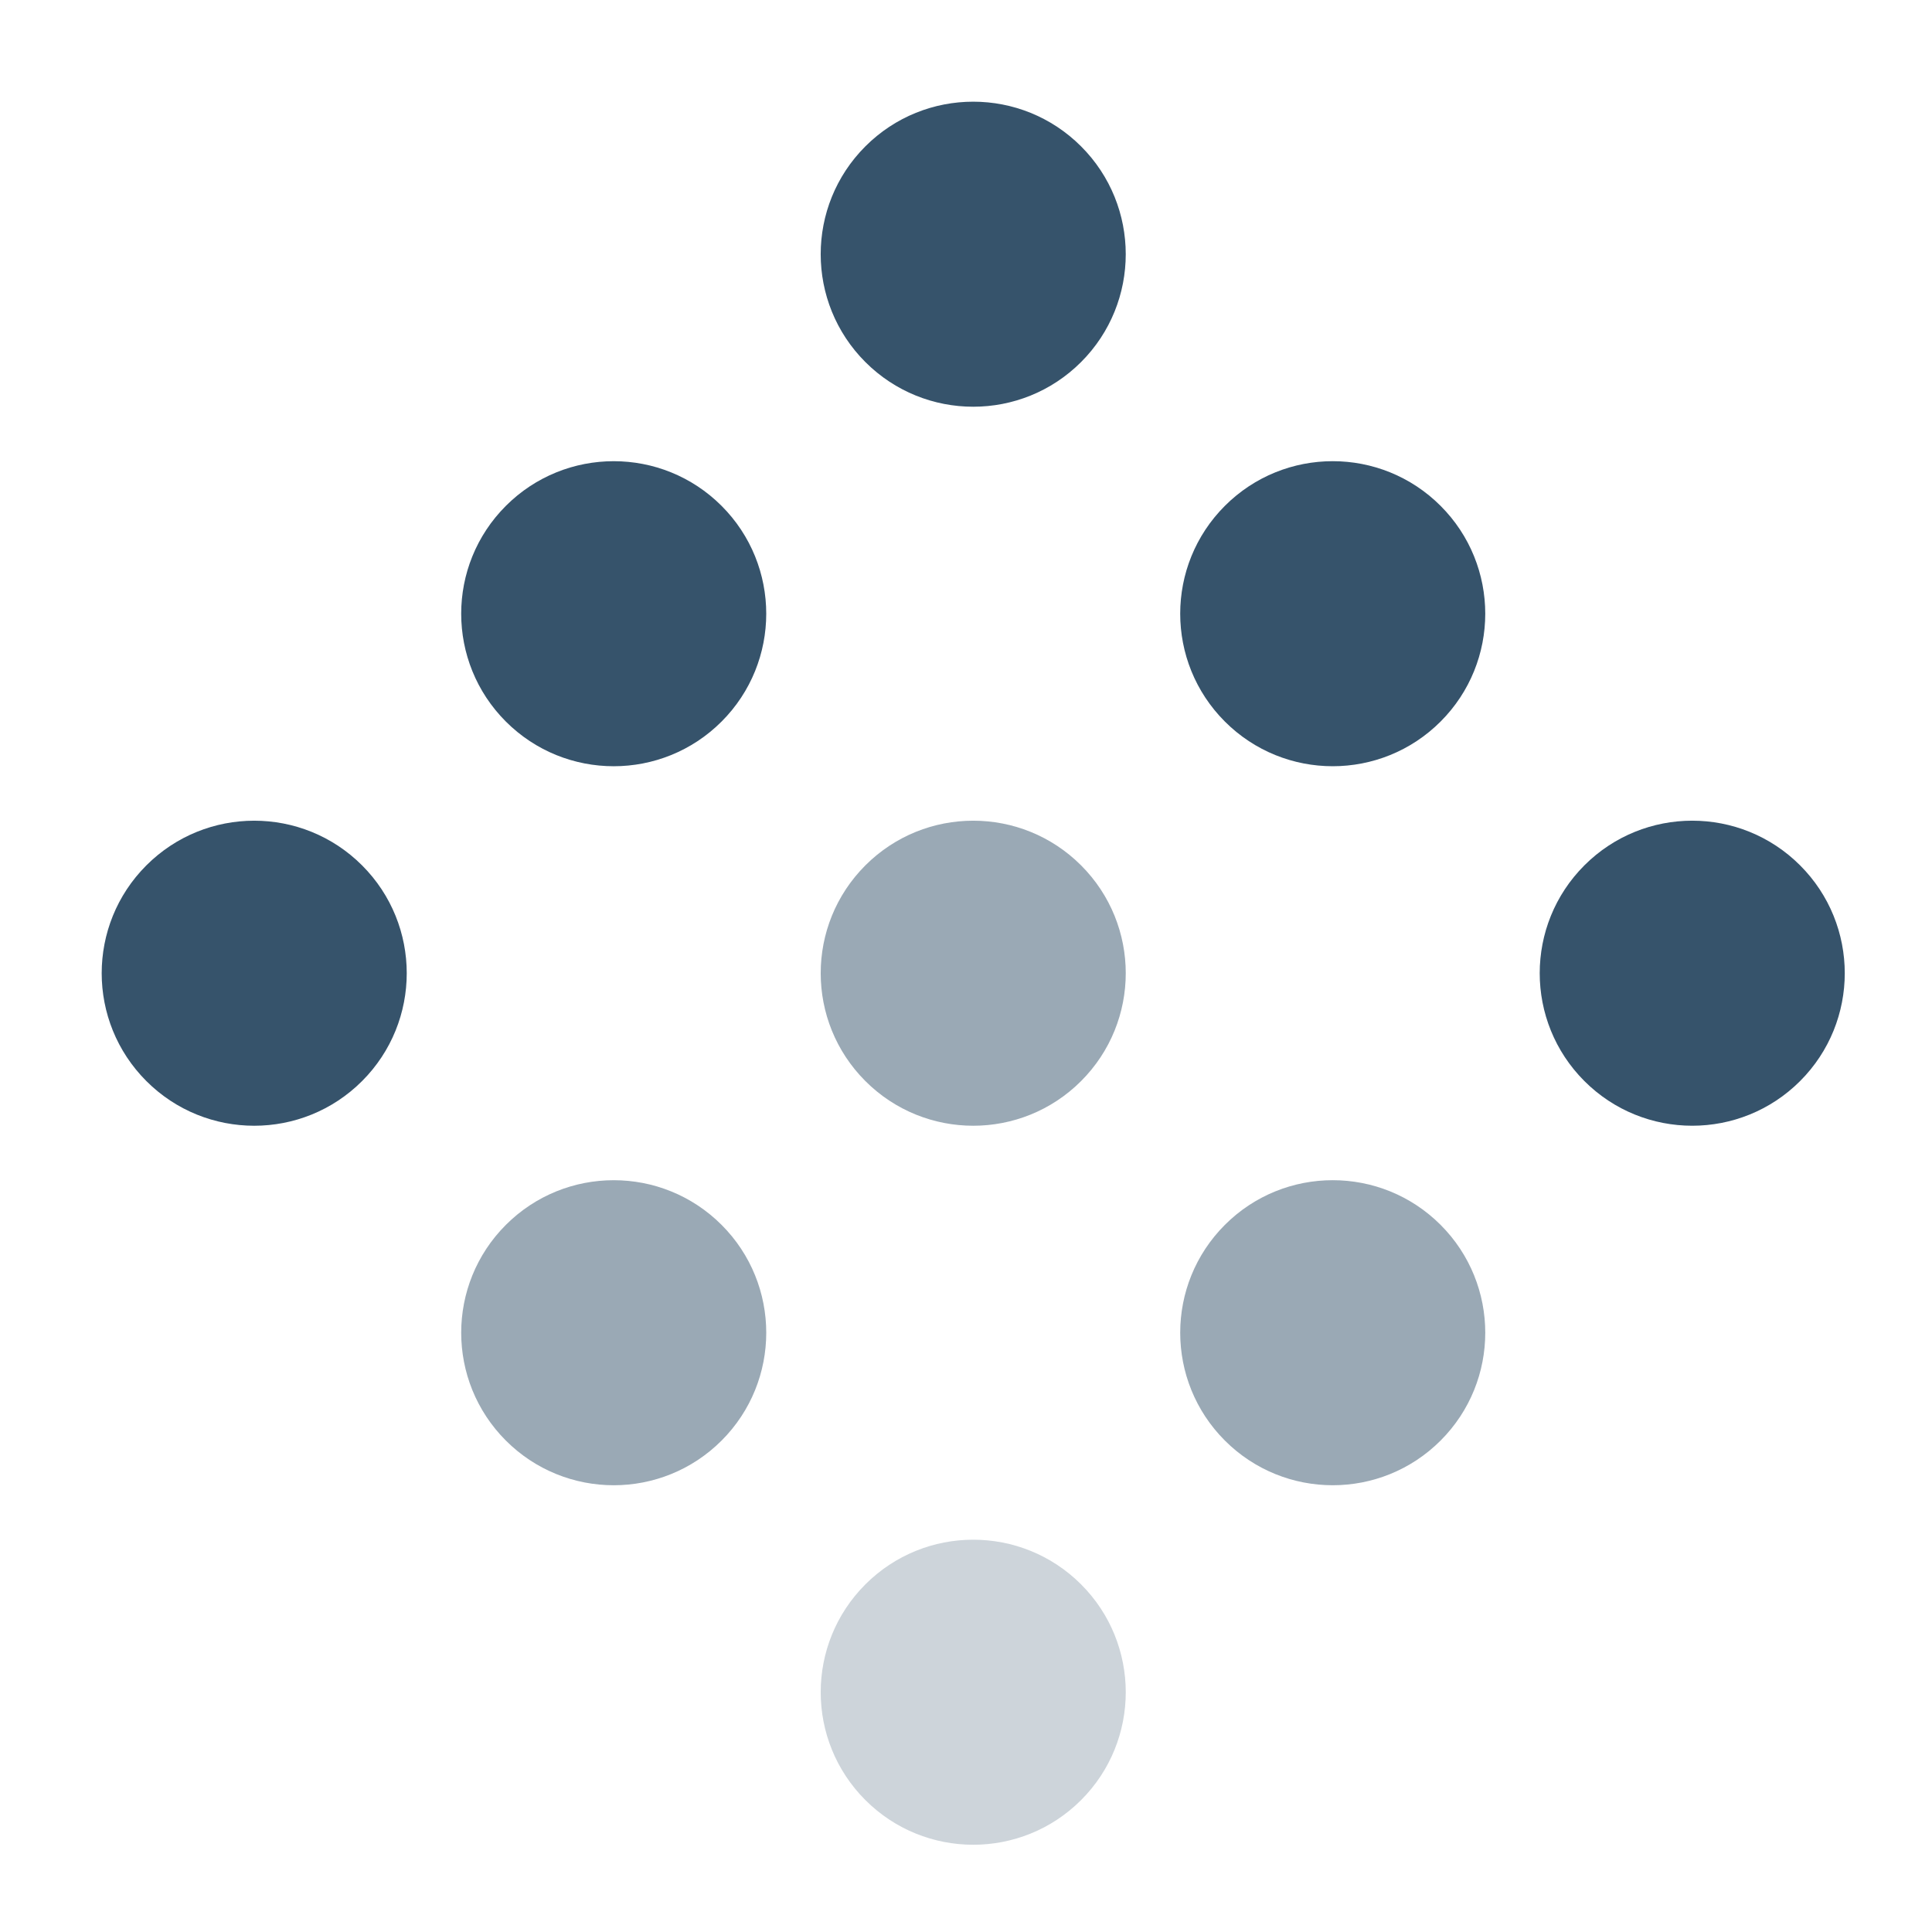
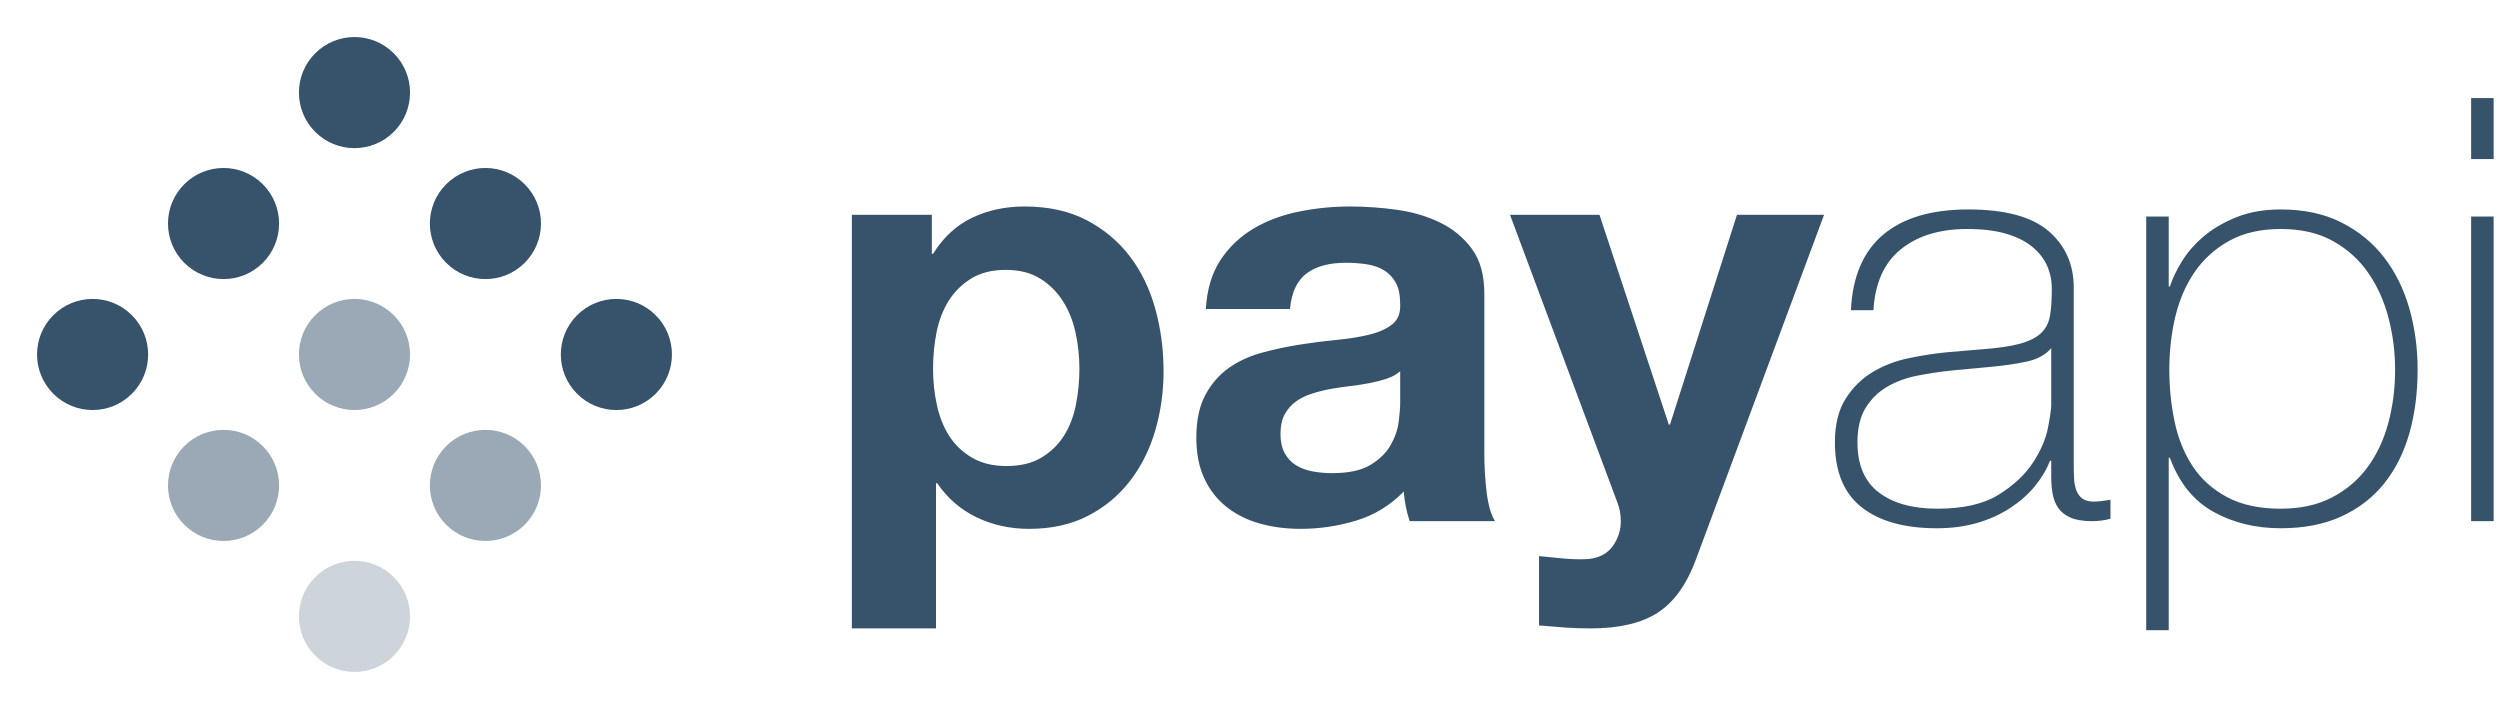
- <svg xmlns="http://www.w3.org/2000/svg" width="38" height="38" viewBox="0 0 38 38" fill="none">
+ <svg xmlns="http://www.w3.org/2000/svg" width="135" height="38" viewBox="0 0 135 38" fill="none">
+   <path fill-rule="evenodd" clip-rule="evenodd" d="M134.657 8.59V5.294H133.441V8.59H134.657ZM50.544 33.934V26.094H50.608C51.163 26.905 51.872 27.518 52.736 27.934C53.6 28.35 54.544 28.558 55.568 28.558C56.784 28.558 57.845 28.323 58.752 27.854C59.659 27.385 60.416 26.756 61.024 25.966C61.632 25.177 62.085 24.27 62.384 23.246C62.683 22.222 62.832 21.155 62.832 20.046C62.832 18.873 62.683 17.747 62.384 16.67C62.085 15.593 61.627 14.649 61.008 13.838C60.389 13.027 59.611 12.377 58.672 11.886C57.733 11.396 56.613 11.15 55.312 11.15C54.288 11.15 53.349 11.353 52.496 11.758C51.643 12.164 50.939 12.814 50.384 13.71H50.32V11.598H46V33.934H50.544ZM54.352 25.166C53.627 25.166 53.008 25.017 52.496 24.718C51.984 24.419 51.573 24.03 51.264 23.55C50.955 23.07 50.731 22.51 50.592 21.87C50.453 21.23 50.384 20.579 50.384 19.918C50.384 19.235 50.448 18.574 50.576 17.934C50.704 17.294 50.923 16.729 51.232 16.238C51.541 15.748 51.947 15.348 52.448 15.038C52.949 14.729 53.573 14.574 54.32 14.574C55.045 14.574 55.659 14.729 56.16 15.038C56.661 15.348 57.072 15.753 57.392 16.254C57.712 16.756 57.941 17.326 58.08 17.966C58.219 18.606 58.288 19.257 58.288 19.918C58.288 20.579 58.224 21.23 58.096 21.87C57.968 22.51 57.749 23.07 57.44 23.55C57.131 24.03 56.725 24.419 56.224 24.718C55.723 25.017 55.099 25.166 54.352 25.166ZM73.242 28.11C72.26 28.409 71.258 28.558 70.234 28.558C69.445 28.558 68.709 28.462 68.026 28.27C67.343 28.078 66.746 27.779 66.234 27.374C65.722 26.969 65.322 26.457 65.034 25.838C64.746 25.22 64.602 24.483 64.602 23.63C64.602 22.692 64.767 21.918 65.098 21.31C65.428 20.702 65.855 20.217 66.378 19.854C66.9 19.491 67.498 19.22 68.17 19.038C68.842 18.857 69.519 18.713 70.202 18.606C70.885 18.5 71.556 18.414 72.218 18.35C72.879 18.286 73.466 18.19 73.978 18.062C74.49 17.934 74.895 17.747 75.194 17.502C75.493 17.257 75.631 16.899 75.61 16.43C75.61 15.94 75.53 15.55 75.37 15.262C75.21 14.974 74.996 14.75 74.73 14.59C74.463 14.43 74.154 14.323 73.802 14.27C73.45 14.217 73.071 14.19 72.666 14.19C71.77 14.19 71.066 14.382 70.554 14.766C70.042 15.15 69.743 15.79 69.658 16.686H65.114C65.178 15.62 65.445 14.734 65.914 14.03C66.383 13.326 66.981 12.761 67.706 12.334C68.431 11.908 69.247 11.604 70.154 11.422C71.061 11.241 71.972 11.15 72.89 11.15C73.722 11.15 74.564 11.209 75.418 11.326C76.271 11.444 77.05 11.673 77.754 12.014C78.458 12.355 79.034 12.83 79.482 13.438C79.93 14.046 80.154 14.851 80.154 15.854V24.462C80.154 25.209 80.197 25.924 80.282 26.606C80.367 27.289 80.516 27.801 80.73 28.142H76.122C76.037 27.886 75.967 27.625 75.914 27.358C75.861 27.091 75.823 26.82 75.802 26.542C75.076 27.289 74.223 27.811 73.242 28.11ZM71.93 25.55C71.567 25.55 71.215 25.518 70.874 25.454C70.532 25.39 70.234 25.278 69.978 25.118C69.722 24.958 69.519 24.739 69.37 24.462C69.221 24.185 69.146 23.843 69.146 23.438C69.146 23.012 69.221 22.66 69.37 22.382C69.519 22.105 69.716 21.875 69.962 21.694C70.207 21.513 70.495 21.369 70.826 21.262C71.156 21.155 71.493 21.07 71.834 21.006C72.197 20.942 72.559 20.889 72.922 20.846C73.284 20.803 73.631 20.75 73.962 20.686C74.293 20.622 74.602 20.542 74.89 20.446C75.178 20.35 75.418 20.217 75.61 20.046V21.742C75.61 21.998 75.583 22.34 75.53 22.766C75.477 23.193 75.332 23.614 75.098 24.03C74.863 24.446 74.501 24.803 74.01 25.102C73.519 25.401 72.826 25.55 71.93 25.55ZM89.54 33.07C88.665 33.646 87.449 33.934 85.892 33.934C85.422 33.934 84.958 33.918 84.5 33.886C84.041 33.854 83.577 33.817 83.108 33.774V30.03C83.534 30.073 83.972 30.116 84.42 30.158C84.868 30.201 85.316 30.212 85.764 30.19C86.361 30.126 86.804 29.892 87.092 29.486C87.38 29.081 87.524 28.633 87.524 28.142C87.524 27.779 87.46 27.438 87.332 27.118L81.54 11.598H86.372L90.116 22.926H90.18L93.796 11.598H98.5L91.588 30.19C91.097 31.534 90.414 32.494 89.54 33.07ZM104.59 28.526C105.379 28.526 106.104 28.43 106.766 28.238C107.427 28.046 108.019 27.779 108.542 27.438C109.064 27.097 109.507 26.707 109.87 26.27C110.232 25.833 110.51 25.369 110.702 24.878H110.766V25.742C110.766 26.084 110.792 26.398 110.846 26.686C110.899 26.974 111 27.225 111.15 27.438C111.299 27.651 111.518 27.822 111.806 27.95C112.094 28.078 112.483 28.142 112.974 28.142C113.315 28.142 113.646 28.099 113.966 28.014V26.99C113.582 27.054 113.283 27.086 113.07 27.086C112.792 27.086 112.579 27.027 112.43 26.91C112.28 26.793 112.174 26.638 112.11 26.446C112.046 26.254 112.008 26.041 111.998 25.806C111.987 25.572 111.982 25.337 111.982 25.102V15.534C111.982 14.275 111.528 13.257 110.622 12.478C109.715 11.7 108.27 11.31 106.286 11.31C104.302 11.31 102.771 11.764 101.694 12.67C100.616 13.577 100.035 14.937 99.95 16.75H101.166C101.251 15.278 101.747 14.18 102.654 13.454C103.56 12.729 104.75 12.366 106.222 12.366C107.054 12.366 107.758 12.451 108.334 12.622C108.91 12.793 109.379 13.027 109.742 13.326C110.104 13.625 110.371 13.966 110.542 14.35C110.712 14.734 110.798 15.15 110.798 15.598C110.798 16.174 110.766 16.654 110.702 17.038C110.638 17.422 110.478 17.737 110.222 17.982C109.966 18.227 109.587 18.419 109.086 18.558C108.584 18.697 107.896 18.798 107.022 18.862L105.134 19.022C104.472 19.086 103.784 19.193 103.07 19.342C102.355 19.491 101.704 19.742 101.118 20.094C100.531 20.446 100.046 20.926 99.662 21.534C99.278 22.142 99.085 22.926 99.085 23.886C99.085 25.465 99.566 26.633 100.526 27.39C101.486 28.148 102.84 28.526 104.59 28.526ZM101.454 26.59C102.222 27.177 103.278 27.47 104.622 27.47C106.008 27.47 107.107 27.22 107.918 26.718C108.728 26.217 109.347 25.641 109.774 24.99C110.2 24.34 110.472 23.71 110.59 23.102C110.707 22.494 110.766 22.084 110.766 21.87V18.798C110.467 19.161 110.014 19.406 109.406 19.534C108.798 19.662 108.12 19.758 107.374 19.822L105.326 20.014C104.728 20.078 104.131 20.169 103.534 20.286C102.936 20.404 102.398 20.601 101.918 20.878C101.438 21.155 101.048 21.534 100.75 22.014C100.451 22.494 100.302 23.118 100.302 23.886C100.302 25.102 100.686 26.003 101.454 26.59ZM117.111 34.03V24.718H117.175C117.666 26.062 118.445 27.033 119.511 27.63C120.578 28.227 121.794 28.526 123.159 28.526C124.418 28.526 125.511 28.313 126.439 27.886C127.367 27.459 128.135 26.867 128.743 26.11C129.351 25.353 129.805 24.451 130.103 23.406C130.402 22.361 130.551 21.209 130.551 19.95C130.551 18.798 130.402 17.7 130.103 16.654C129.805 15.609 129.351 14.691 128.743 13.902C128.135 13.113 127.367 12.483 126.439 12.014C125.511 11.545 124.418 11.31 123.159 11.31C122.263 11.31 121.469 11.449 120.775 11.726C120.082 12.004 119.49 12.35 118.999 12.766C118.509 13.182 118.114 13.636 117.815 14.126C117.517 14.617 117.303 15.065 117.175 15.47H117.111V11.694H115.895V34.03H117.111ZM120.263 26.846C121.042 27.262 122.007 27.47 123.159 27.47C124.226 27.47 125.149 27.267 125.927 26.862C126.706 26.457 127.346 25.913 127.847 25.23C128.349 24.547 128.722 23.753 128.967 22.846C129.213 21.939 129.335 20.974 129.335 19.95C129.335 19.012 129.218 18.089 128.983 17.182C128.749 16.276 128.386 15.465 127.895 14.75C127.405 14.036 126.77 13.46 125.991 13.022C125.213 12.585 124.269 12.366 123.159 12.366C122.071 12.366 121.143 12.579 120.375 13.006C119.607 13.433 118.983 13.998 118.503 14.702C118.023 15.406 117.677 16.212 117.463 17.118C117.25 18.025 117.143 18.969 117.143 19.95C117.143 20.931 117.239 21.875 117.431 22.782C117.623 23.689 117.949 24.489 118.407 25.182C118.866 25.875 119.485 26.43 120.263 26.846ZM133.441 11.694H134.657V28.142H133.441V11.694Z" fill="#36536B" />
  <circle cx="19.142" cy="5" r="3" transform="rotate(45 19.1421 4.99996)" fill="#36536B" />
-   <circle cx="26.213" cy="12.071" r="3" transform="rotate(45 26.2133 12.071)" fill="#36536B" />
-   <circle cx="33.284" cy="19.142" r="3" transform="rotate(45 33.2843 19.1422)" fill="#36536B" />
-   <circle cx="12.071" cy="12.071" r="3" transform="rotate(45 12.071 12.071)" fill="#36536B" />
+   <circle cx="26.213" cy="12.071" r="3" transform="rotate(45 26.2134 12.071)" fill="#36536B" />
+   <circle cx="33.284" cy="19.142" r="3" transform="rotate(45 33.2842 19.1422)" fill="#36536B" />
+   <circle cx="12.071" cy="12.071" r="3" transform="rotate(45 12.0713 12.071)" fill="#36536B" />
  <circle opacity="0.5" cx="19.142" cy="19.142" r="3" transform="rotate(45 19.1421 19.1422)" fill="#36536B" />
-   <circle opacity="0.5" cx="26.213" cy="26.213" r="3" transform="rotate(45 26.2133 26.2132)" fill="#36536B" />
+   <circle opacity="0.5" cx="26.213" cy="26.213" r="3" transform="rotate(45 26.2134 26.2132)" fill="#36536B" />
  <circle cx="5" cy="19.142" r="3" transform="rotate(45 5 19.1422)" fill="#36536B" />
-   <circle opacity="0.5" cx="12.071" cy="26.213" r="3" transform="rotate(45 12.071 26.2132)" fill="#36536B" />
+   <circle opacity="0.5" cx="12.071" cy="26.213" r="3" transform="rotate(45 12.0713 26.2132)" fill="#36536B" />
  <circle opacity="0.25" cx="19.142" cy="33.284" r="3" transform="rotate(45 19.1421 33.2843)" fill="#36536B" />
</svg>
